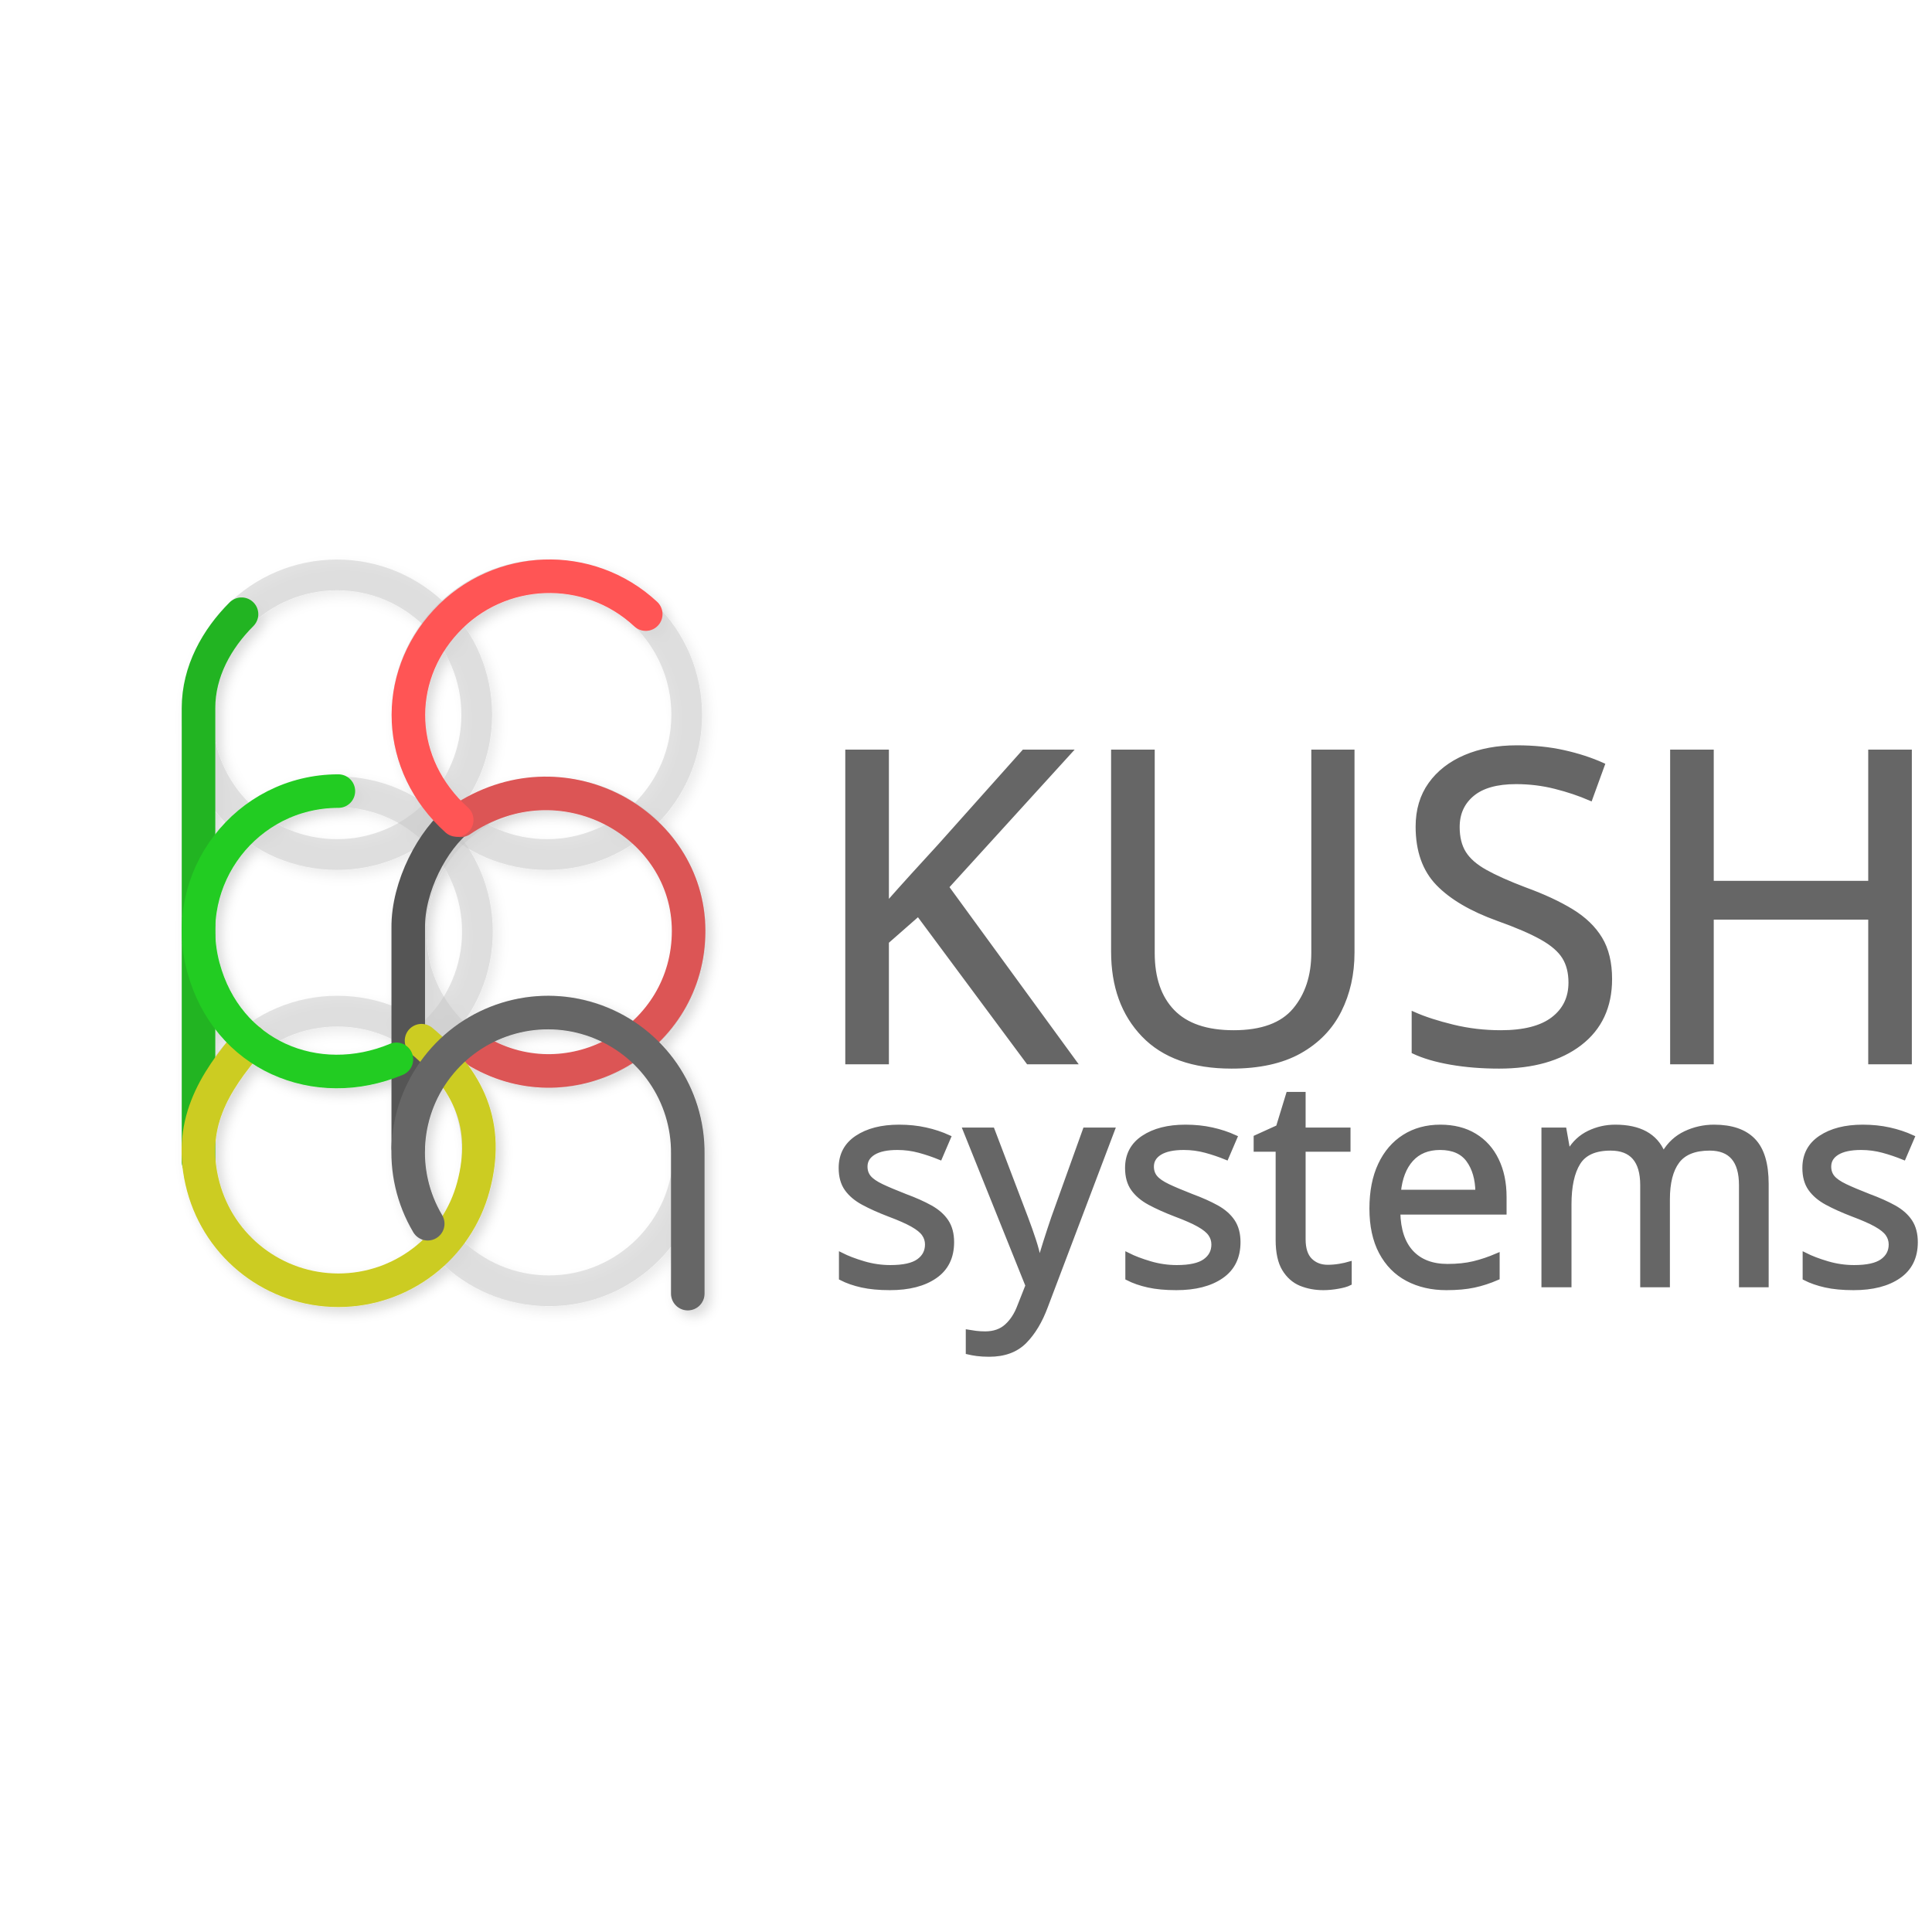
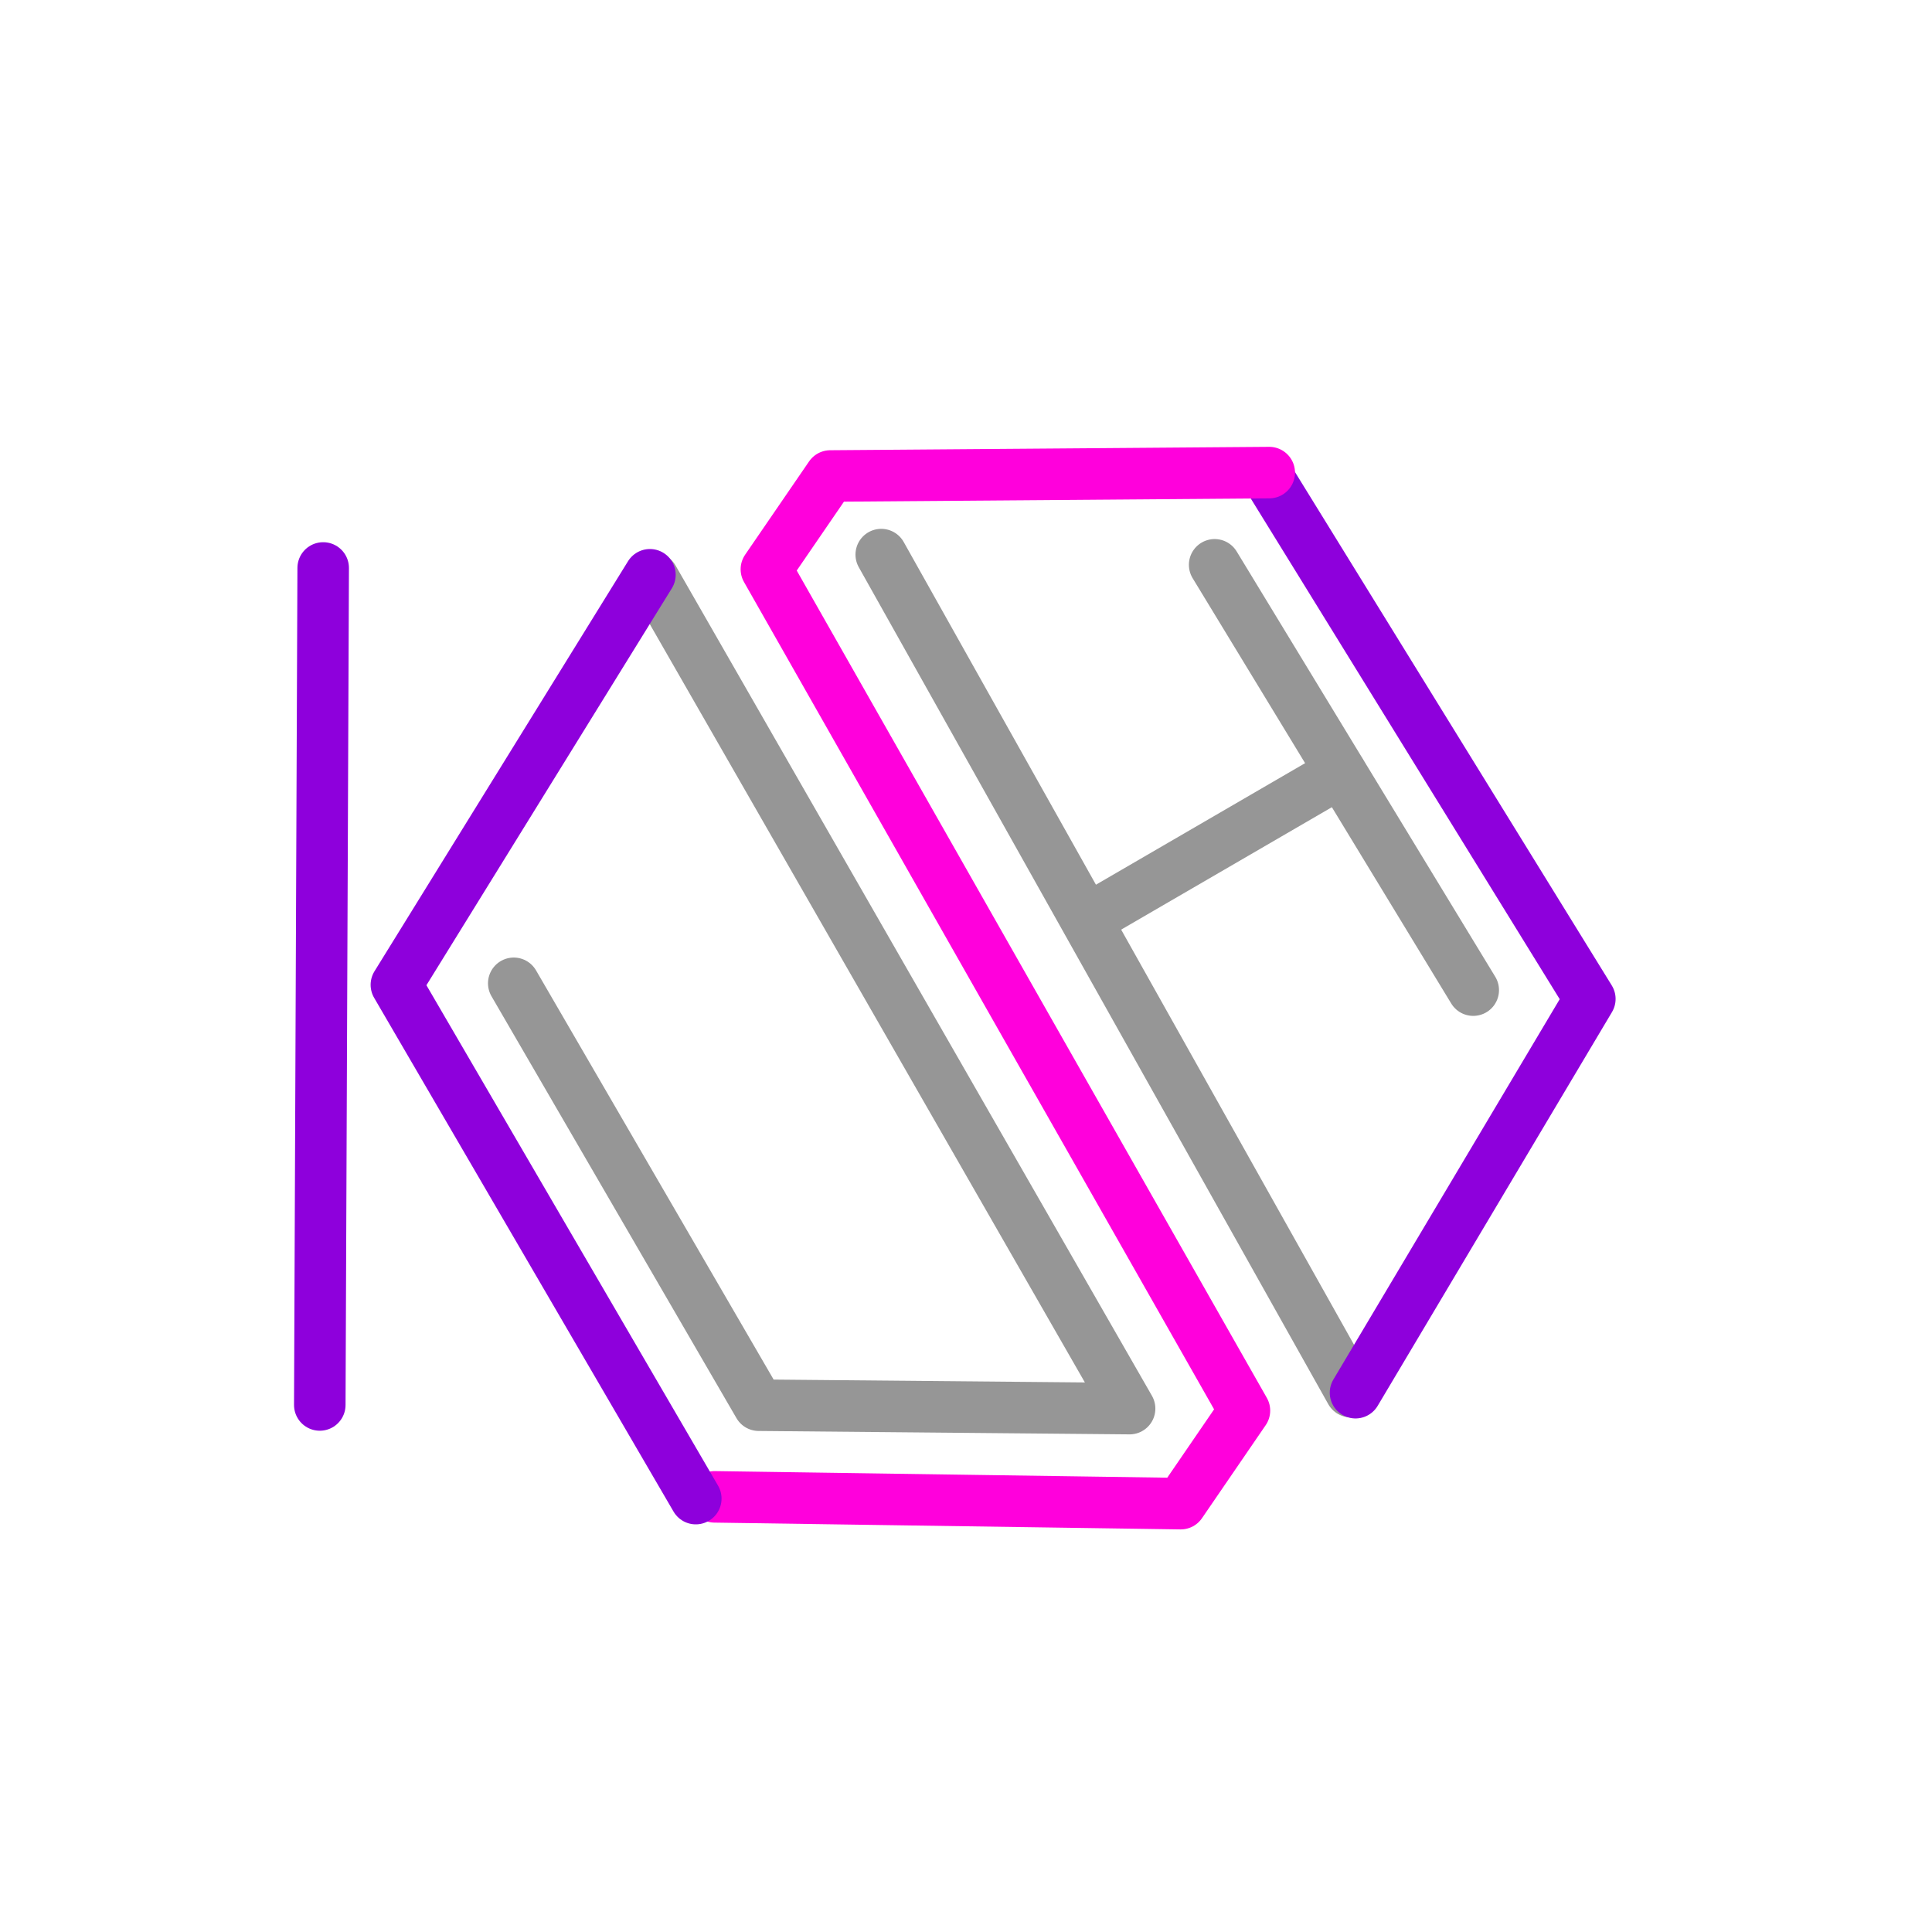
- <svg xmlns="http://www.w3.org/2000/svg" xmlns:xlink="http://www.w3.org/1999/xlink" width="427" height="427" version="1.1" id="svg8">
-   <defs id="defs2">
- +    <filter id="shadow" x="-0.059" y="-0.04" width="1.128" height="1.09">
- +      <feGaussianBlur in="SourceAlpha" stdDeviation="2" result="blur" id="feGaussianBlur1" />
- 
- 
- 
- +      <feOffset in="blur" dx="2" dy="2" result="off" id="feOffset1" />
- 
- 
- 
- +      <feFlood flood-color="#000" flood-opacity="0.15" result="flood" id="feFlood1" />
- 
- 
- 
- +      <feComposite in="flood" in2="off" operator="in" result="shadow" id="feComposite1" />
- 
- 
- 
- +      <feMerge id="feMerge2">
- +        <feMergeNode in="shadow" id="feMergeNode1" />
- 
- 
- 
- +        <feMergeNode in="SourceGraphic" id="feMergeNode2" />
- 
- 
- 
- +      </feMerge>
- 
- 
- 
- +    </filter>
-   </defs>
-   <g id="circles" stroke-linecap="round" filter="url(#shadow)" transform="matrix(0.6180237,0,0,0.6180237,25.33394,111.306)">
-     <use x="0" y="0" xlink:href="#use11" id="use12" transform="translate(76.36753,-78.00001)" />
-     <use x="0" y="0" xlink:href="#use10" id="use13" transform="translate(-75.08578,-1.47e-5)" />
-     <use x="0" y="0" xlink:href="#use10" id="use11" transform="translate(-74.95332,156)" />
-     <use x="0" y="0" xlink:href="#use9" id="use10" transform="translate(-0.7071068,-156)" />
-     <use x="0" y="0" xlink:href="#path9" id="use9" transform="translate(75.55277,78.44261)" />
-     <circle style="fill:#000000;fill-opacity:0;stroke:#c8c8c8;stroke-width:11;stroke-dasharray:none;stroke-opacity:0.502" id="path9" cx="79.74" cy="153.057" r="50" />
-     <path d="m 123.385,112.613 c -9.611,7.39 -18.558,24.364 -18.385,39.152 v 78.526" fill="none" stroke="#555555" stroke-width="8" id="path6" style="stroke-width:12;stroke-dasharray:none" />
-     <path d="M 45.38,39.552 C 36.606,48.326 30,59.961 30,73.099 V 235.31" fill="none" stroke="#22cc22" stroke-width="8" id="path2" style="stroke-width:12;stroke-dasharray:none;stroke:#22b422;stroke-opacity:1" />
-     <path d="m 109.753,192.065 c 16.969,14.147 24.4,30.338 18.543,52.196 -5.857,21.857 -25.666,37.052 -48.296,37.052 -22.63,0 -42.439,-15.195 -48.296,-37.052 -5.857,-21.857 3.698,-37.139 16.622,-52.196" fill="none" stroke="#cccc22" stroke-width="8" id="path5" style="stroke-width:11.999;stroke-dasharray:none" />
-     <path d="M 100.763,198.735 C 72.167,210.676 40.225,197.508 31.715,165.751 23.206,133.994 47.136,102.809 80.013,102.81" fill="none" stroke="#22cc22" stroke-width="8" id="path3" style="stroke-width:12;stroke-dasharray:none" />
-     <path d="m 123.767,113.26 c 36.084,-24.498 81.502,1.059 81.502,39.55 0,38.491 -41.668,62.548 -75.002,43.3" fill="none" stroke="#ff5555" stroke-width="8" id="path7" style="stroke-width:12;stroke-dasharray:none;stroke:#dc5555;stroke-opacity:1" />
-     <path d="M 122.336,113.135 C 100.523,93.499 99.494,62.518 118.507,42.082 137.521,21.646 169.502,20.495 189.936,39.51" fill="none" stroke="#ff5555" stroke-width="8" id="path4" style="stroke-width:12;stroke-dasharray:none" />
-     <path d="m 111.97,257.522 a 50,50 0 1 1 93,-25 v 50" fill="none" stroke="#666666" stroke-width="8" id="path8" style="stroke-width:12;stroke-dasharray:none" />
-   </g>
-   <g id="g8" transform="translate(168.561,-204.3721)">
-     <text xml:space="preserve" text-anchor="start" font-family="Calibri" font-size="64px" y="439.095" x="9.444" stroke-width="1" stroke="#666666" fill="#666666" id="text8" style="font-size:96px">KUSH</text>
-   </g>
-   <g id="g8-9" transform="translate(147.6935,-113.3708)">
-     <text xml:space="preserve" text-anchor="start" font-family="Calibri" font-size="64px" y="397.376" x="34.899" stroke-width="1" stroke="#666666" fill="#666666" id="text8-8">systems</text>
+ <svg xmlns="http://www.w3.org/2000/svg" width="150mm" height="150mm" viewBox="0 0 150 150" version="1.1" id="svg1">
+   <defs id="defs1" />
+   <g id="layer1">
+     <g id="g1" style="stroke:#969696;stroke-opacity:1">
+       <path style="fill:none;fill-opacity:0.544;stroke:#969696;stroke-width:4;stroke-linecap:round;stroke-linejoin:round;stroke-dasharray:none;paint-order:markers fill stroke;stroke-opacity:1" d="M 68.419,43.059 104.873,108.043" id="path4" />
+       <path style="fill:none;fill-opacity:0.544;stroke:#969696;stroke-width:4;stroke-linecap:round;stroke-linejoin:round;stroke-dasharray:none;paint-order:markers fill stroke;stroke-opacity:1" d="M 114.382,76.873 94.305,43.852" id="path5" />
+       <path style="fill:none;fill-opacity:0.544;stroke:#969696;stroke-width:4;stroke-linecap:round;stroke-linejoin:round;stroke-dasharray:none;paint-order:markers fill stroke;stroke-opacity:1" d="M 84.533,71.324 104.081,59.965" id="path9" />
+     </g>
+     <path style="fill:none;stroke:#8e00dc;stroke-width:4;stroke-linecap:round;stroke-linejoin:round;stroke-dasharray:none;stroke-opacity:1;paint-order:markers fill stroke" d="m 98.55,37.23 24.884,40.327 -18.192,30.571" id="path7" />
+     <path style="fill:none;stroke:#ff00dc;stroke-width:4;stroke-linecap:round;stroke-linejoin:round;stroke-dasharray:none;stroke-opacity:1;paint-order:markers fill stroke" d="m 98.543,36.692 -34.077,0.264 -4.964,7.242 37.116,65.321 -4.947,7.224 -36.191,-0.528" id="path8" />
+     <path style="fill:none;fill-opacity:0.544;stroke:#969696;stroke-width:4;stroke-linecap:round;stroke-linejoin:round;stroke-dasharray:none;paint-order:markers fill stroke;stroke-opacity:1" d="m 39.888,76.344 19.02,32.756 28.794,0.264 -36.983,-64.456" id="path2" />
+     <path style="fill:none;stroke:#8e00dc;stroke-width:4;stroke-linecap:round;stroke-linejoin:round;stroke-dasharray:none;stroke-opacity:1;paint-order:markers fill stroke" d="M 50.46,44.626 30.775,76.462 54.021,116.351" id="path1" />
+     <path style="fill:none;stroke:#8e00dc;stroke-width:4;stroke-linecap:round;stroke-linejoin:round;stroke-dasharray:none;stroke-opacity:1;paint-order:markers fill stroke" d="M 25.092,44.097 24.828,109.081" id="path3" />
  </g>
</svg>
